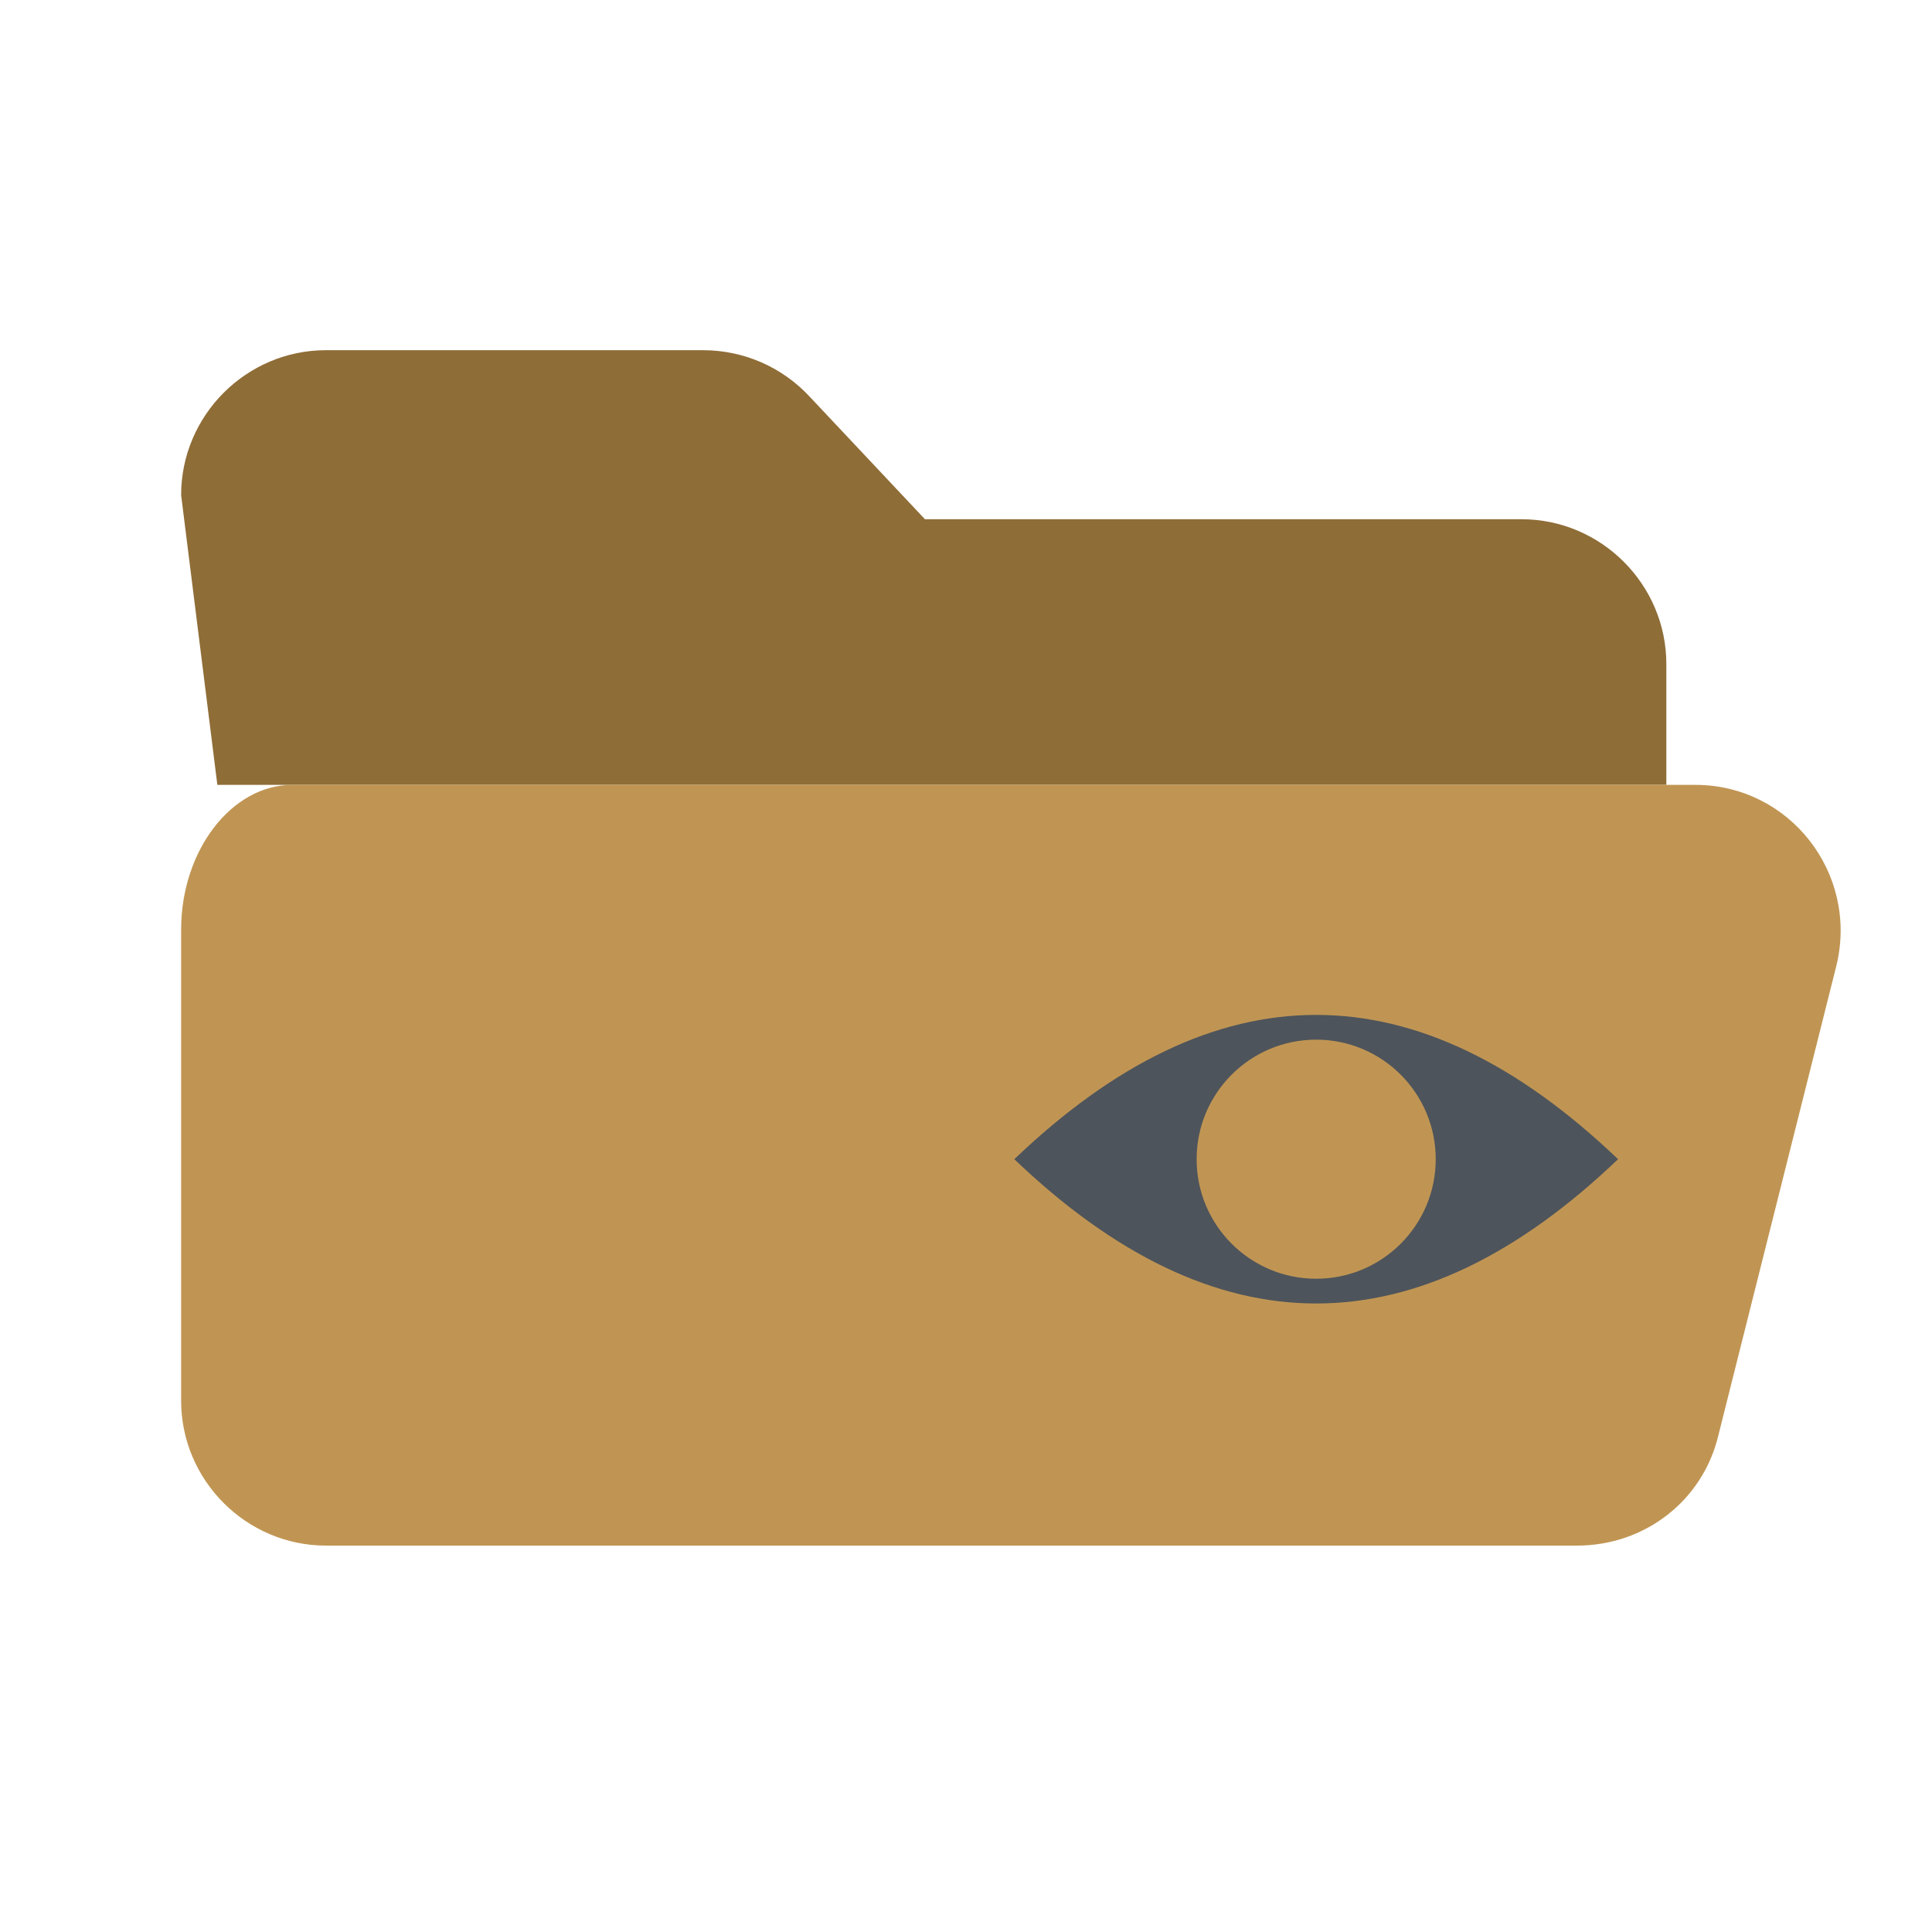
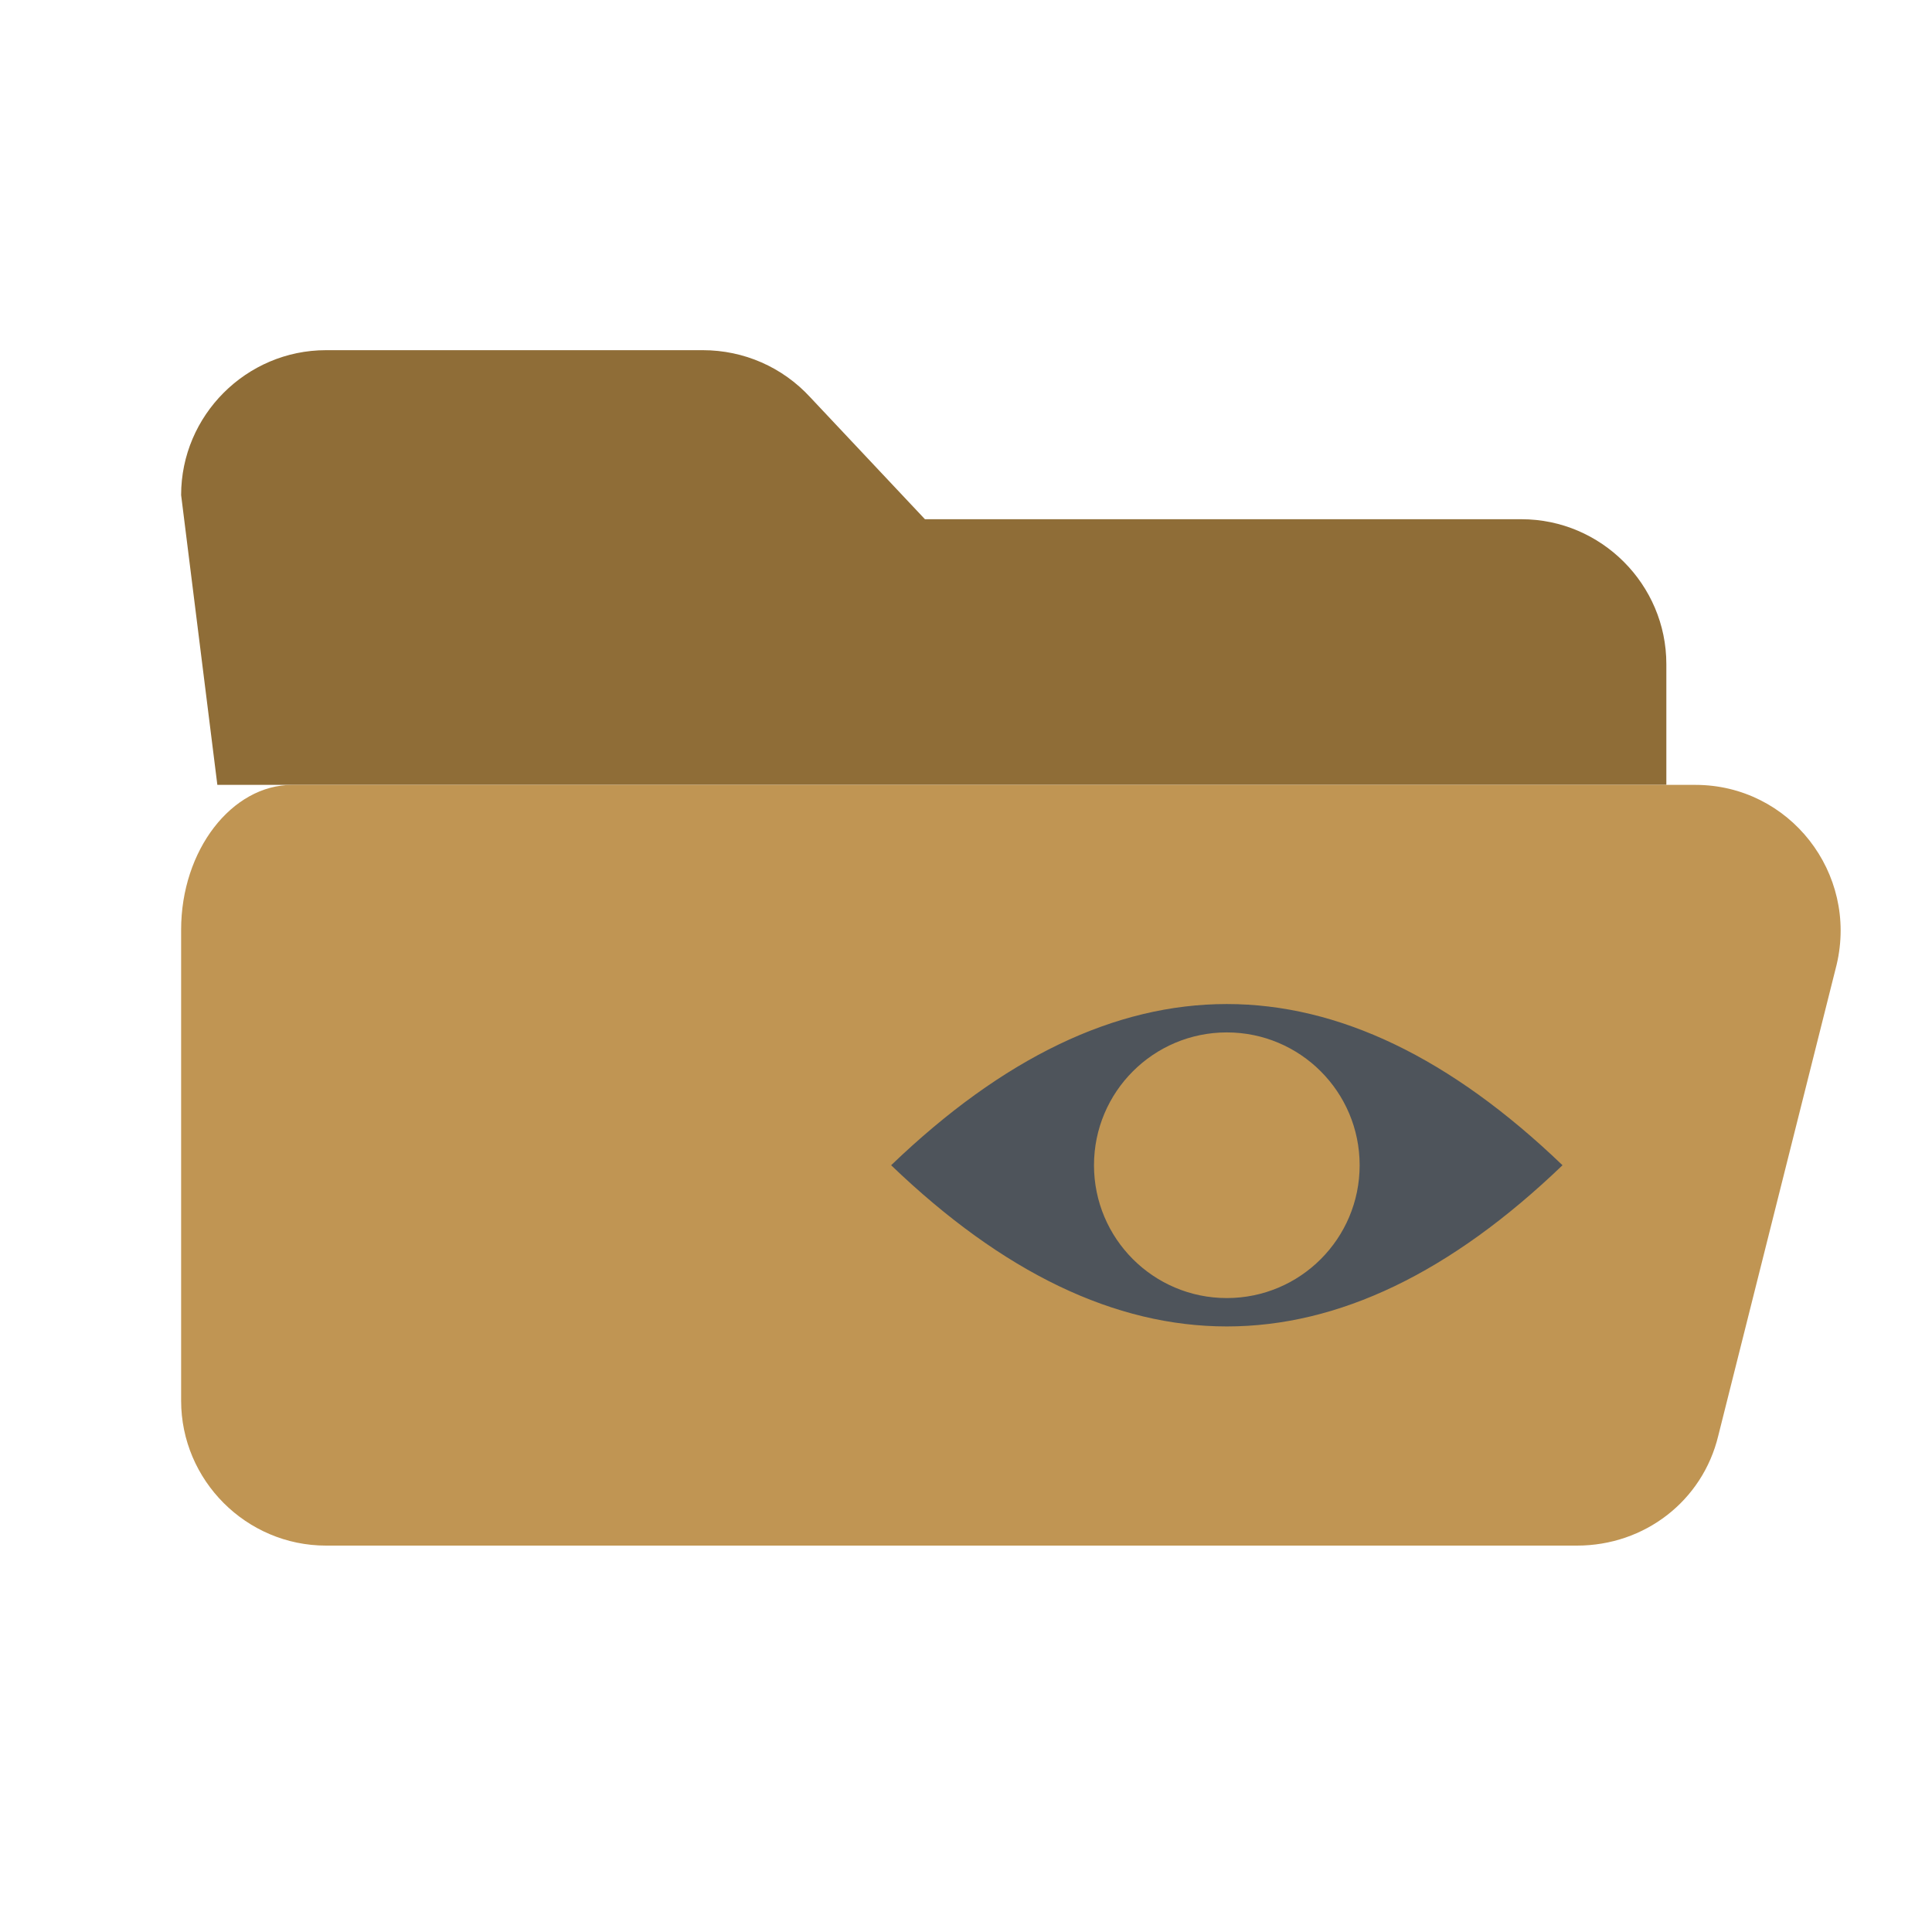
<svg xmlns="http://www.w3.org/2000/svg" viewBox="0 0 16 16">
  <path fill="#8F6D37" d="M1.5 4.1c0-.66.54-1.2 1.2-1.2h3.12c.34 0 .66.14.89.39l.95 1.01h4.94c.66 0 1.2.54 1.2 1.2v1h-12z" />
  <path fill="#C09553" d="M2.42 6.5h11.62c.78 0 1.35.73 1.17 1.49l-.98 3.9c-.13.54-.61.91-1.17.91H2.7c-.66 0-1.2-.54-1.2-1.2V7.7c0-.66.42-1.2.92-1.2z" />
-   <path fill="#4E545B" fill-rule="evenodd" d="M8.4 9.6Q10.9 7.21 13.4 9.6 10.9 11.99 8.4 9.6ZM9.91 9.6A.99 .99 0 0 1 11.89 9.6 .99 .99 0 0 1 9.91 9.6Z" />
+   <path fill="#4E545B" fill-rule="evenodd" d="M7.38 9.65Q10.16 6.98 12.94 9.65 10.16 12.32 7.38 9.65ZM9.06 9.65A1.1 1.1 0 0 1 11.26 9.65 1.1 1.1 0 0 1 9.06 9.65Z" />
</svg>
